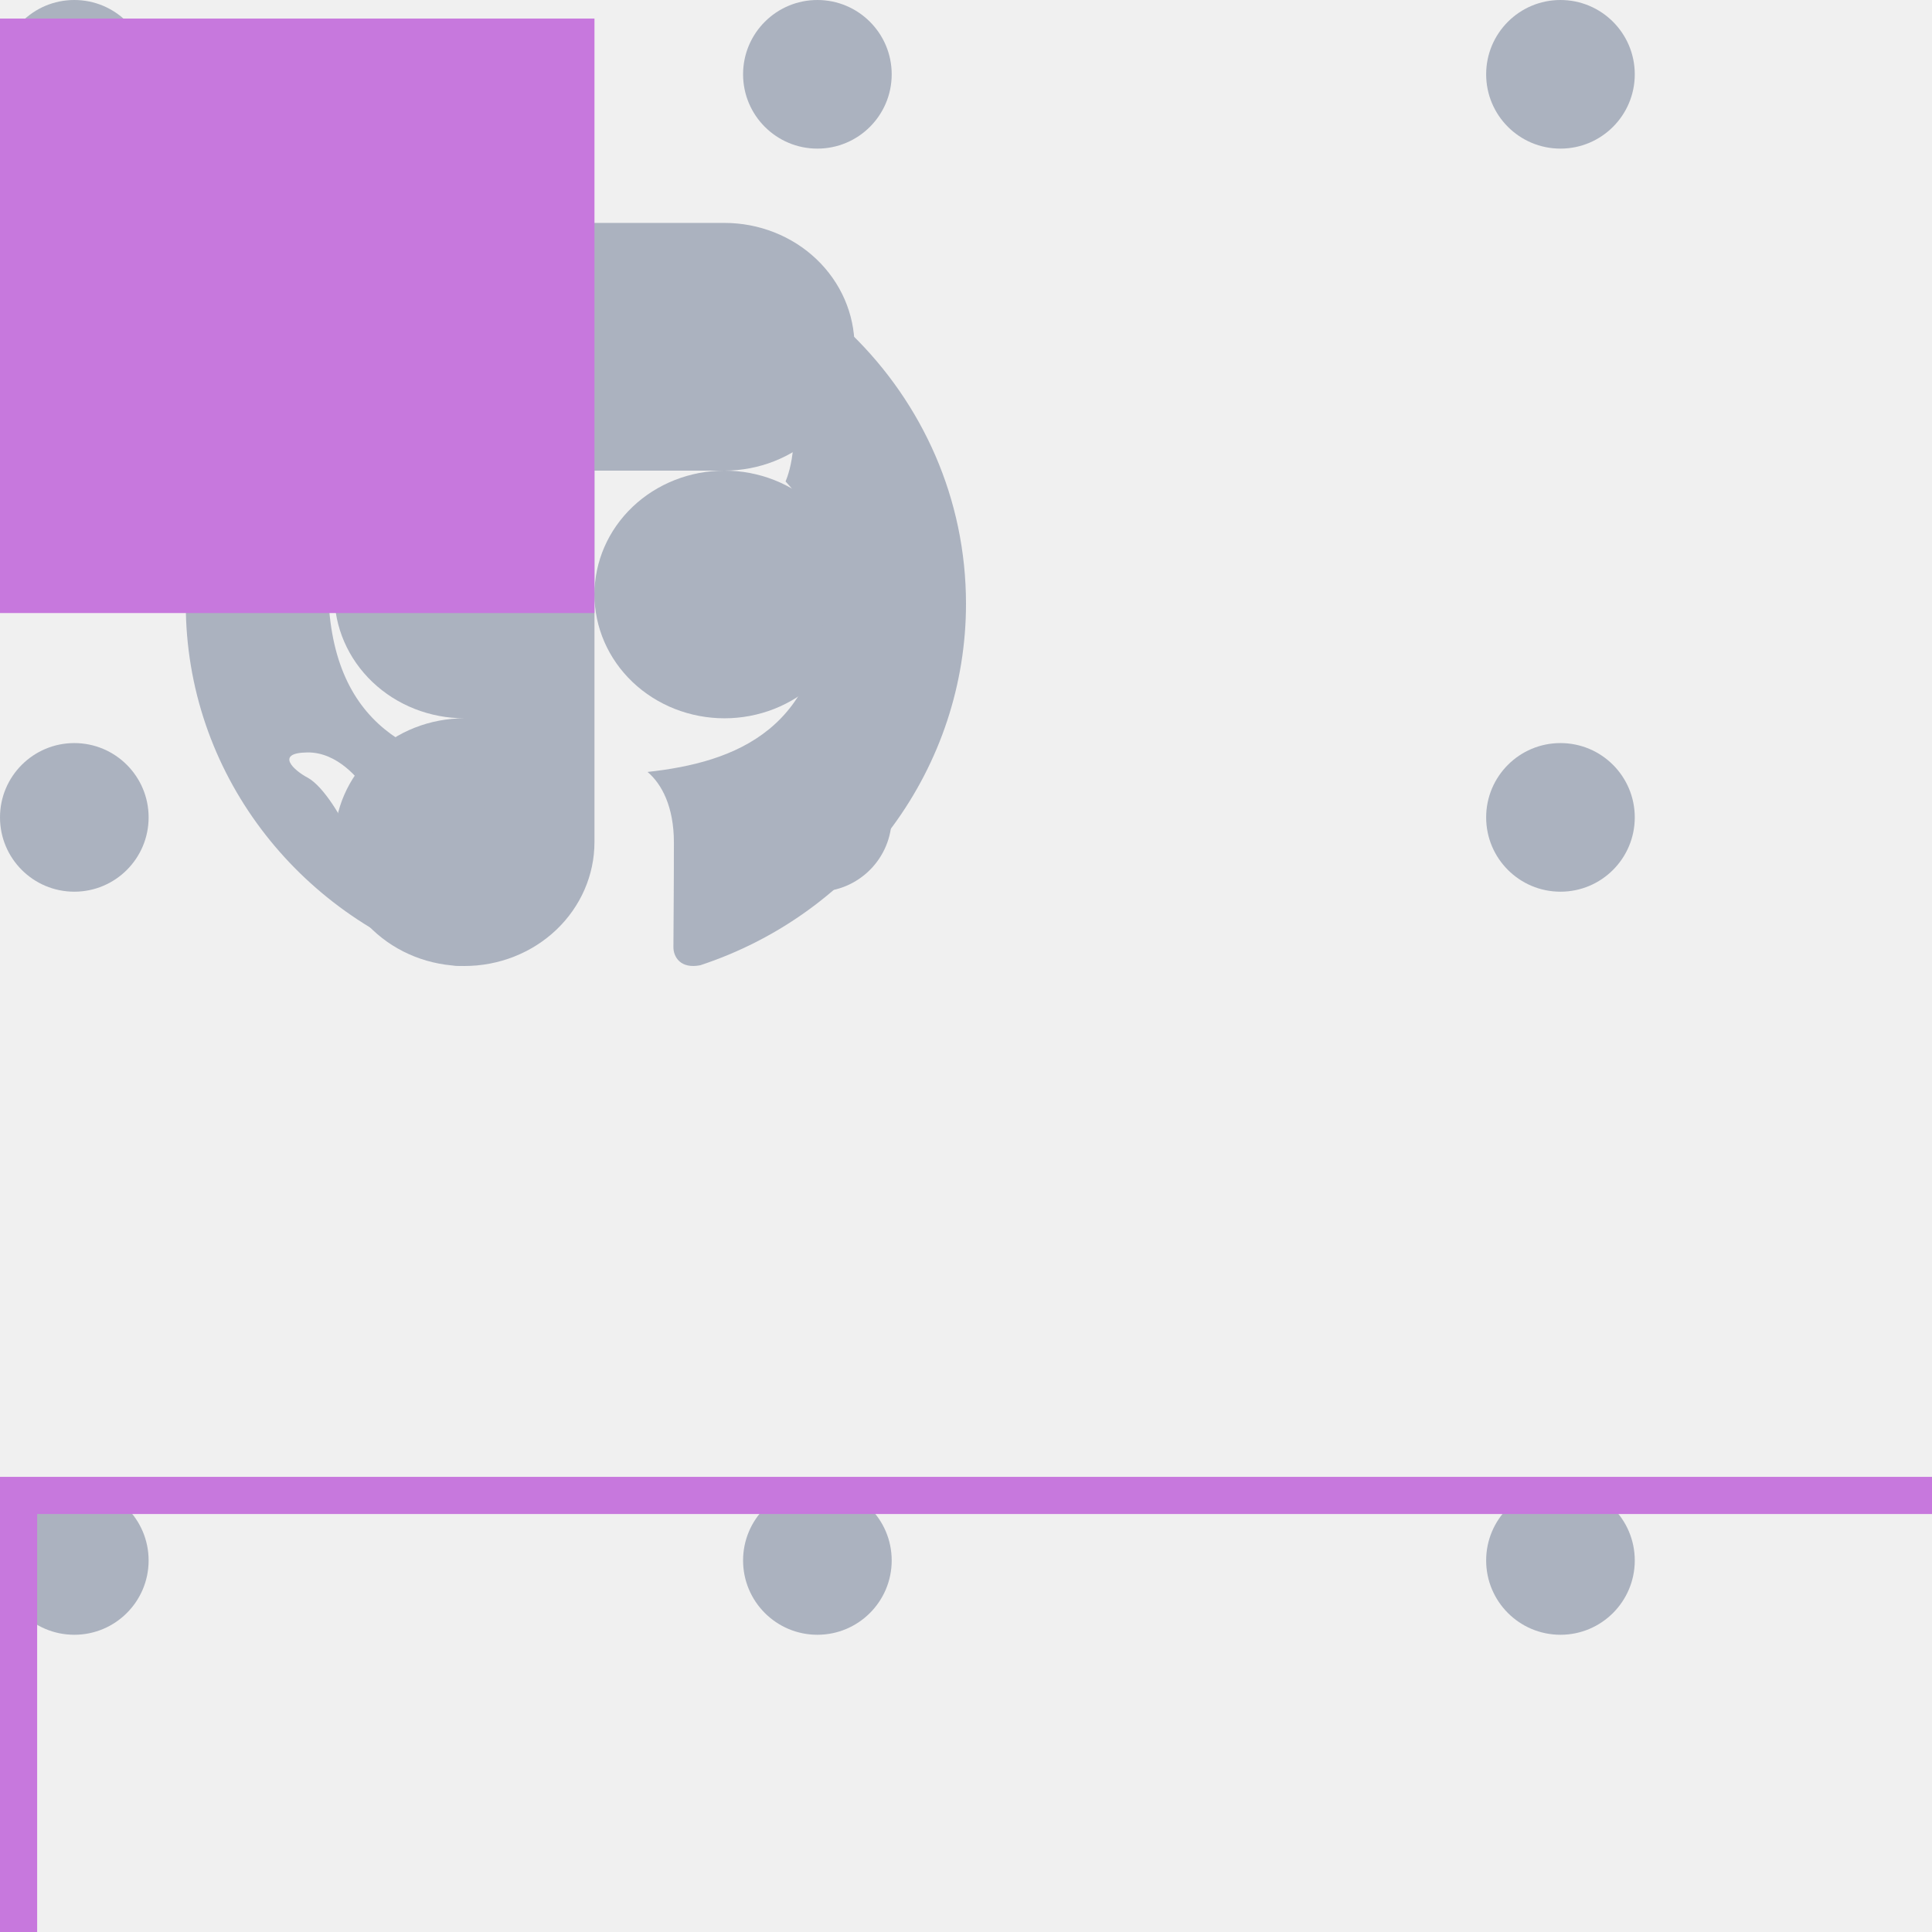
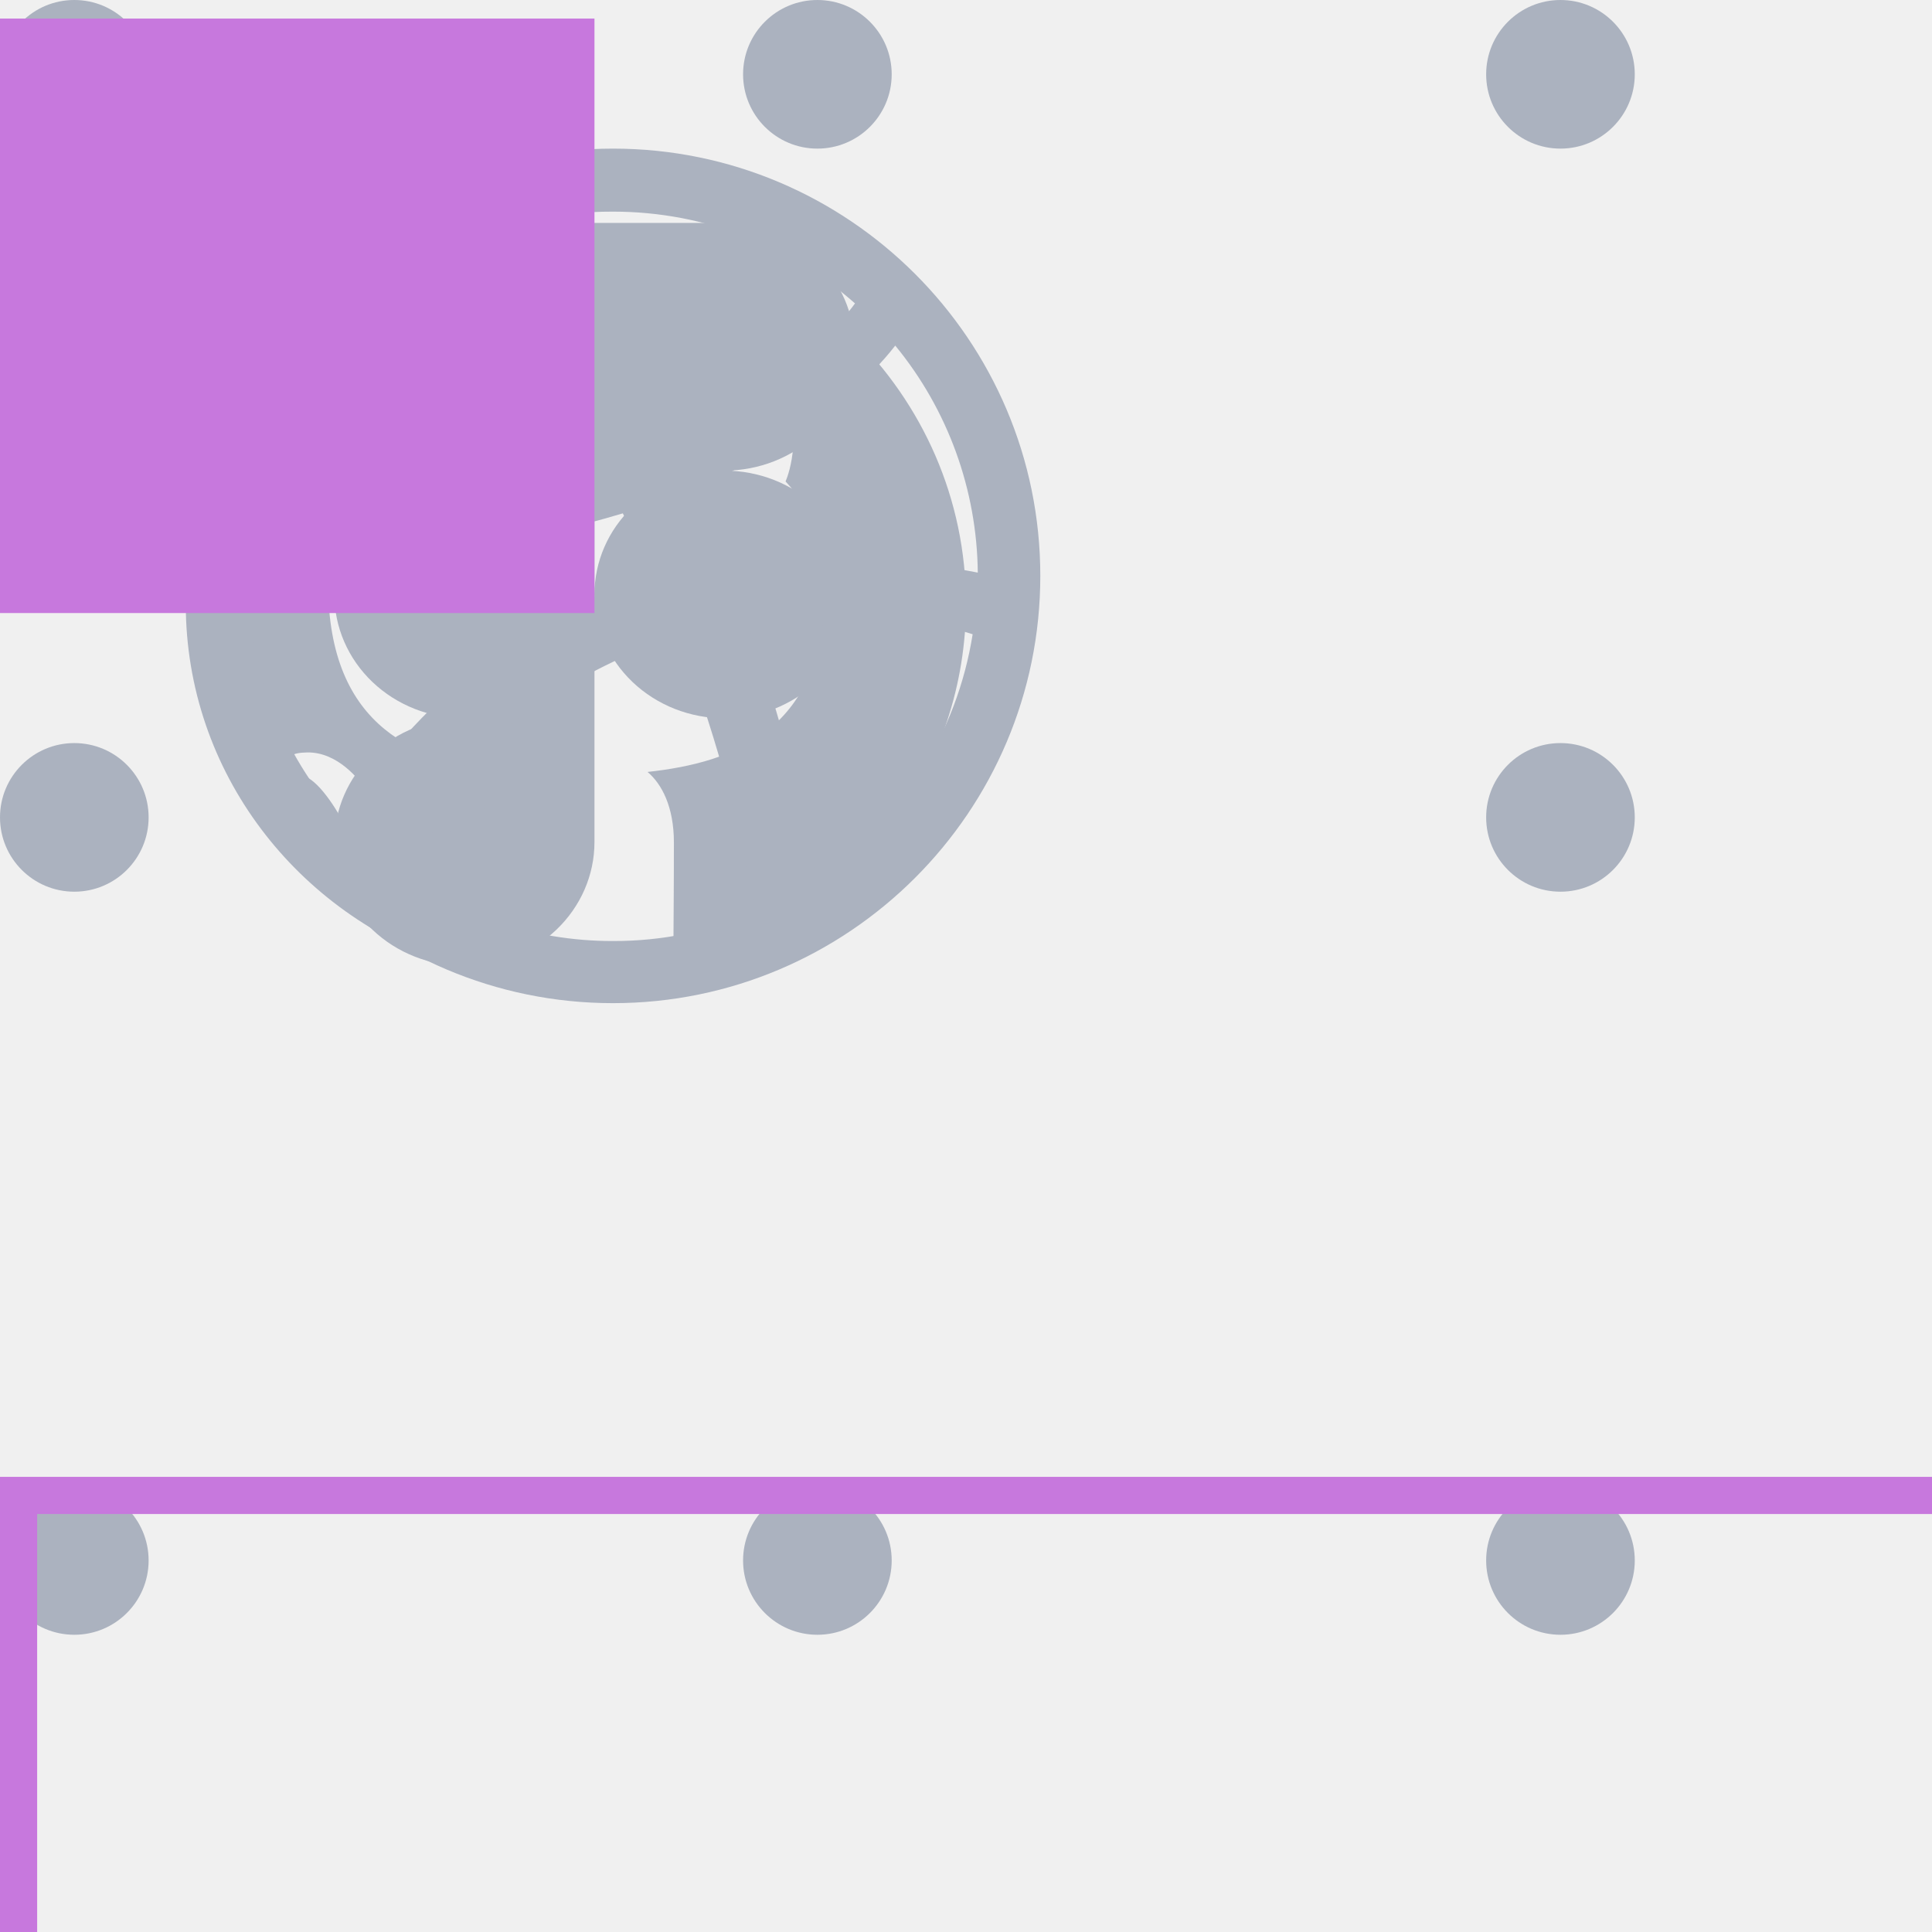
<svg xmlns="http://www.w3.org/2000/svg" width="52" height="52" viewBox="0 0 52 52" fill="none">
  <g id="code">
    <path fill-rule="evenodd" clip-rule="evenodd" d="M39 0H26V13H13H0V26V39V52H13H26V39H39H52V26V13V0H39ZM13 39H26V26H39V13H26V26H13V39Z" />
  </g>
  <g id="figma">
    <path d="M16 16C16 15.116 16.369 14.268 17.025 13.643C17.681 13.018 18.572 12.667 19.5 12.667C20.428 12.667 21.319 13.018 21.975 13.643C22.631 14.268 23 15.116 23 16C23 16.884 22.631 17.732 21.975 18.357C21.319 18.982 20.428 19.333 19.5 19.333C18.572 19.333 17.681 18.982 17.025 18.357C16.369 17.732 16 16.884 16 16ZM9 22.667C9 21.783 9.369 20.935 10.025 20.31C10.681 19.684 11.572 19.333 12.5 19.333H16V22.667C16 23.551 15.631 24.399 14.975 25.024C14.319 25.649 13.428 26 12.5 26C11.572 26 10.681 25.649 10.025 25.024C9.369 24.399 9 23.551 9 22.667ZM16 6V12.667H19.5C20.428 12.667 21.319 12.316 21.975 11.69C22.631 11.065 23 10.217 23 9.333C23 8.449 22.631 7.601 21.975 6.976C21.319 6.351 20.428 6 19.5 6H16ZM9 9.333C9 10.217 9.369 11.065 10.025 11.69C10.681 12.316 11.572 12.667 12.5 12.667H16V6H12.5C11.572 6 10.681 6.351 10.025 6.976C9.369 7.601 9 8.449 9 9.333ZM9 16C9 16.884 9.369 17.732 10.025 18.357C10.681 18.982 11.572 19.333 12.5 19.333H16V12.667H12.5C11.572 12.667 10.681 13.018 10.025 13.643C9.369 14.268 9 15.116 9 16Z" fill="#ABB2BF" />
  </g>
  <g id="github">
    <path d="M15.5 6C9.699 6 5 10.588 5 16.253C5 20.79 8.006 24.622 12.179 25.98C12.704 26.07 12.901 25.762 12.901 25.493C12.901 25.25 12.888 24.442 12.888 23.584C10.25 24.058 9.568 22.956 9.357 22.379C9.239 22.084 8.727 21.174 8.281 20.931C7.914 20.739 7.389 20.264 8.268 20.252C9.095 20.239 9.686 20.995 9.883 21.302C10.828 22.853 12.337 22.418 12.941 22.148C13.033 21.482 13.308 21.033 13.61 20.777C11.274 20.521 8.832 19.636 8.832 15.715C8.832 14.6 9.239 13.677 9.909 12.959C9.804 12.703 9.436 11.652 10.014 10.242C10.014 10.242 10.893 9.973 12.901 11.293C13.741 11.062 14.634 10.947 15.526 10.947C16.419 10.947 17.311 11.062 18.151 11.293C20.159 9.96 21.039 10.242 21.039 10.242C21.616 11.652 21.249 12.703 21.144 12.959C21.813 13.677 22.22 14.587 22.22 15.715C22.22 19.649 19.766 20.521 17.429 20.777C17.81 21.098 18.138 21.713 18.138 22.674C18.138 24.045 18.125 25.147 18.125 25.493C18.125 25.762 18.322 26.083 18.847 25.98C20.931 25.294 22.743 23.985 24.026 22.24C25.309 20.495 26 18.401 26 16.253C26 10.588 21.301 6 15.5 6Z" fill="#ABB2BF" />
  </g>
  <g id="square">
    <circle cx="2" cy="2" r="2" fill="#ABB2BF" />
    <circle cx="22" cy="2" r="2" fill="#ABB2BF" />
    <circle cx="42" cy="2" r="2" fill="#ABB2BF" />
    <circle cx="62" cy="2" r="2" fill="#ABB2BF" />
    <circle cx="82" cy="2" r="2" fill="#ABB2BF" />
    <circle cx="2" cy="22" r="2" fill="#ABB2BF" />
    <circle cx="22" cy="22" r="2" fill="#ABB2BF" />
    <circle cx="42" cy="22" r="2" fill="#ABB2BF" />
    <circle cx="62" cy="22" r="2" fill="#ABB2BF" />
    <circle cx="82" cy="22" r="2" fill="#ABB2BF" />
    <circle cx="2" cy="42" r="2" fill="#ABB2BF" />
    <circle cx="22" cy="42" r="2" fill="#ABB2BF" />
    <circle cx="42" cy="42" r="2" fill="#ABB2BF" />
    <circle cx="62" cy="42" r="2" fill="#ABB2BF" />
    <circle cx="82" cy="42" r="2" fill="#ABB2BF" />
    <circle cx="2" cy="62" r="2" fill="#ABB2BF" />
    <circle cx="22" cy="62" r="2" fill="#ABB2BF" />
    <circle cx="42" cy="62" r="2" fill="#ABB2BF" />
    <circle cx="62" cy="62" r="2" fill="#ABB2BF" />
    <circle cx="82" cy="62" r="2" fill="#ABB2BF" />
    <circle cx="2" cy="82" r="2" fill="#ABB2BF" />
    <circle cx="22" cy="82" r="2" fill="#ABB2BF" />
    <circle cx="42" cy="82" r="2" fill="#ABB2BF" />
    <circle cx="62" cy="82" r="2" fill="#ABB2BF" />
    <circle cx="82" cy="82" r="2" fill="#ABB2BF" />
  </g>
+   <g id="dribble">
+     <path fill-rule="evenodd" clip-rule="evenodd" d="M16.5 4C10.152 4 5 9.152 5 15.5C5 21.848 10.152 27 16.5 27C22.837 27 28 21.848 28 15.5C28 9.152 22.837 4 16.5 4ZM24.096 9.302C25.512 11.025 26.295 13.182 26.317 15.412C25.992 15.351 22.749 14.689 19.481 15.1C19.407 14.939 19.343 14.764 19.269 14.59C19.069 14.116 18.845 13.63 18.62 13.167C22.237 11.696 23.884 9.576 24.097 9.3L24.096 9.302ZM16.5 5.696C18.994 5.696 21.277 6.631 23.012 8.166C22.837 8.416 21.352 10.398 17.86 11.708C16.25 8.752 14.467 6.332 14.193 5.958C14.949 5.781 15.723 5.693 16.5 5.696ZM12.321 6.619C13.637 8.443 14.854 10.338 15.964 12.294C11.374 13.516 7.32 13.492 6.883 13.492C7.199 12.005 7.854 10.611 8.798 9.419C9.741 8.228 10.947 7.27 12.321 6.621V6.619ZM6.672 15.514V15.213C7.096 15.227 11.861 15.289 16.763 13.817C17.049 14.364 17.311 14.926 17.561 15.487L17.173 15.599C12.11 17.234 9.416 21.698 9.19 22.074C7.569 20.273 6.671 17.936 6.672 15.513V15.514ZM16.5 25.328C14.317 25.332 12.196 24.603 10.477 23.258C10.649 22.896 12.646 19.055 18.183 17.122C18.209 17.109 18.221 17.109 18.247 17.097C19.18 19.507 19.881 22 20.341 24.543C19.128 25.065 17.82 25.332 16.5 25.328ZM21.977 23.645C21.876 23.045 21.352 20.178 20.068 16.647C23.148 16.161 25.842 16.959 26.179 17.071C25.969 18.398 25.488 19.666 24.764 20.797C24.041 21.929 23.091 22.898 21.975 23.645H21.977Z" fill="#ABB2BF" />
+   </g>
  <g id="logoSquare">
    <mask id="path-1-inside-1_1103_3692" fill="white">
      <path fill-rule="evenodd" clip-rule="evenodd" d="M0 39.75H38.75H77.5V78.5H38.75V117.25H77.5V156H38.75H0V117.25V78.5V39.75Z" />
    </mask>
    <path d="M0 39.75V38.75H-1V39.75H0ZM77.5 39.75H78.5V38.75H77.5V39.75ZM77.5 78.5V79.5H78.5V78.5H77.5ZM38.75 78.5V77.5H37.75V78.5H38.75ZM38.75 117.25H37.75V118.25H38.75V117.25ZM77.5 117.25H78.5V116.25H77.5V117.25ZM77.5 156V157H78.5V156H77.5ZM0 156H-1V157H0V156ZM38.75 38.75H0V40.75H38.75V38.75ZM77.5 38.75H38.75V40.75H77.5V38.75ZM78.5 78.5V39.75H76.5V78.5H78.5ZM38.75 79.5H77.5V77.5H38.75V79.5ZM39.75 117.25V78.5H37.75V117.25H39.75ZM38.75 118.25H77.5V116.25H38.75V118.25ZM76.5 117.25V156H78.5V117.25H76.5ZM77.5 155H38.75V157H77.5V155ZM0 157H38.75V155H0V157ZM-1 117.25V156H1V117.25H-1ZM-1 78.5V117.25H1V78.5H-1ZM-1 39.75V78.5H1V39.75H-1Z" fill="#C778DD" mask="url(#path-1-inside-1_1103_3692)" />
    <mask id="path-3-outside-2_1103_3692" maskUnits="userSpaceOnUse" x="76.5" y="0" width="80" height="119" fill="black">
      <rect fill="white" x="76.5" width="80" height="119" />
      <path fill-rule="evenodd" clip-rule="evenodd" d="M77.5 1H116.25H155V39.75V78.5V117.25H116.25H77.5V78.5H116.25V39.75H77.5V1Z" />
    </mask>
    <path d="M77.5 1V0H76.5V1H77.5ZM155 1H156V0H155V1ZM155 117.25V118.25H156V117.25H155ZM77.5 117.25H76.5V118.25H77.5V117.25ZM77.5 78.5V77.5H76.5V78.5H77.5ZM116.25 78.5V79.5H117.25V78.5H116.25ZM116.25 39.75H117.25V38.75H116.25V39.75ZM77.5 39.75H76.5V40.75H77.5V39.75ZM116.25 0H77.5V2H116.25V0ZM155 0H116.25V2H155V0ZM156 39.75V1H154V39.75H156ZM156 78.5V39.75H154V78.5H156ZM156 117.25V78.5H154V117.25H156ZM116.25 118.25H155V116.25H116.25V118.25ZM116.25 116.25H77.5V118.25H116.25V116.25ZM78.5 117.25V78.5H76.5V117.25H78.5ZM77.5 79.5H116.25V77.5H77.5V79.5ZM115.25 39.75V78.5H117.25V39.75H115.25ZM77.5 40.75H116.25V38.75H77.5V40.75ZM76.5 1V39.75H78.5V1H76.5Z" fill="#C778DD" mask="url(#path-3-outside-2_1103_3692)" />
  </g>
  <g id="iconColor">
    <rect x="0.5" y="1" width="15" height="15" fill="#C778DD" stroke="#C778DD" />
  </g>
</svg>
